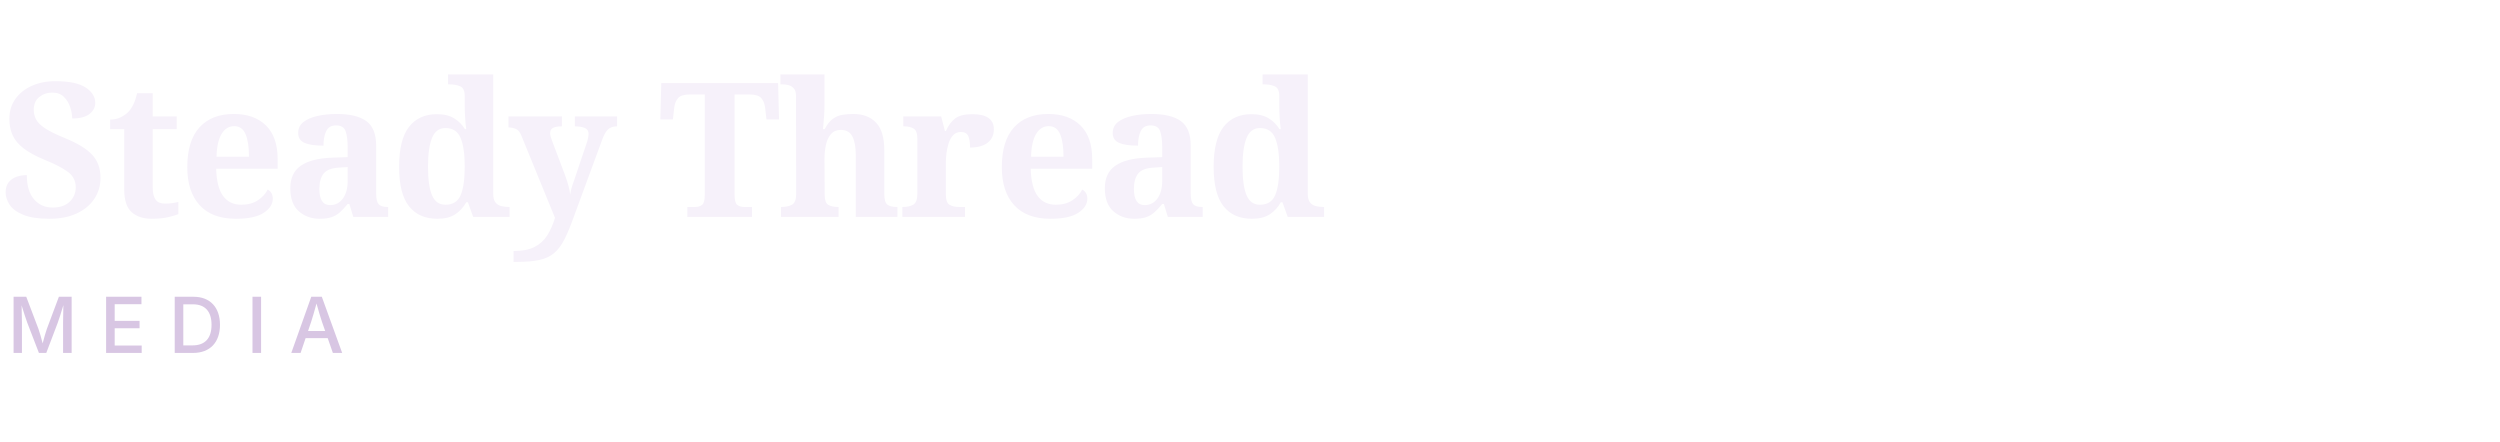
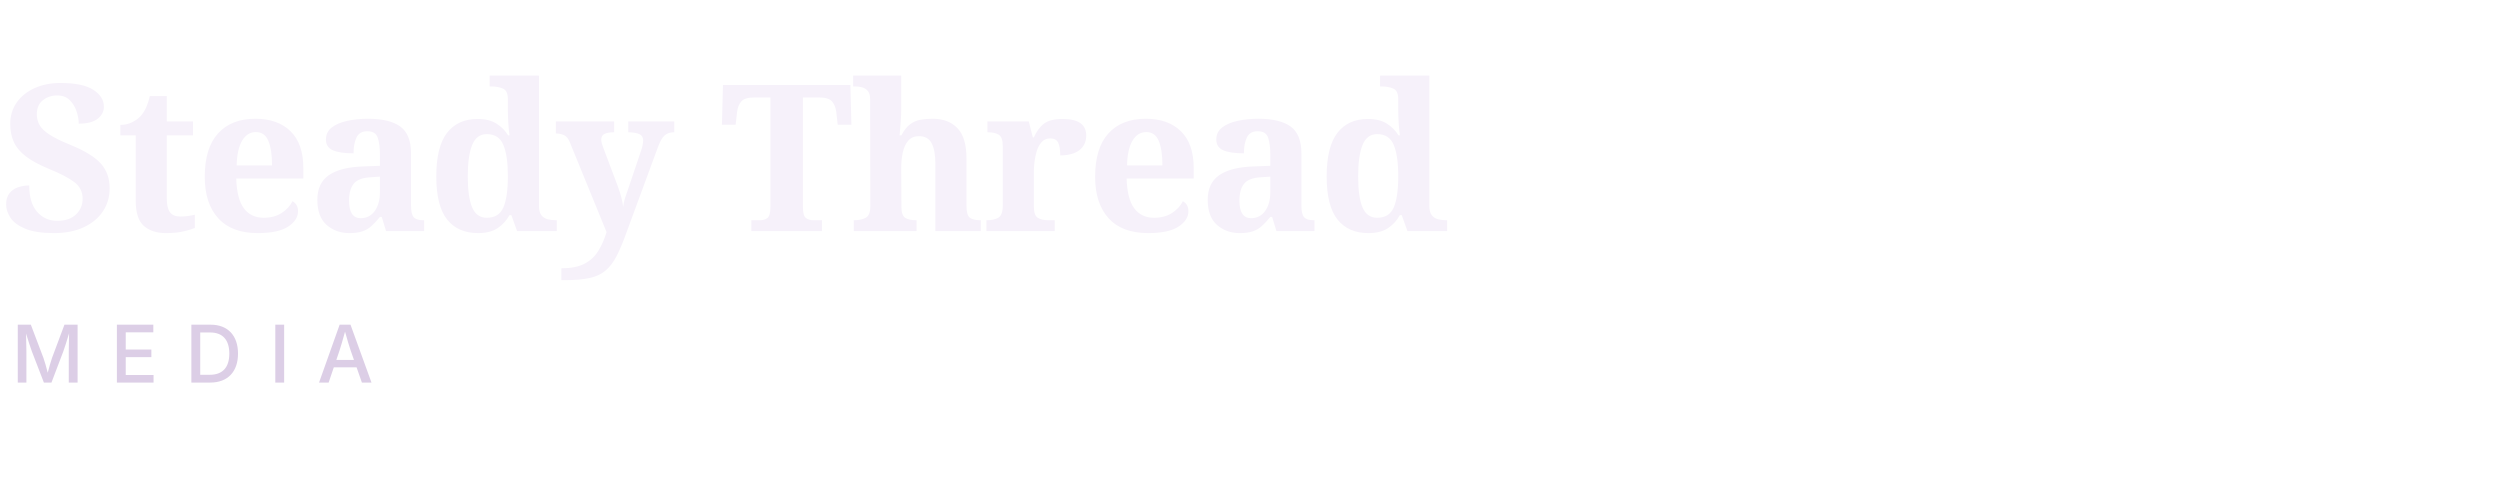
- <svg xmlns="http://www.w3.org/2000/svg" width="1360" height="240" viewBox="0 0 1360 240" fill="none">
-   <text x="0" y="118" fill="#F6F1FA" font-family="Playfair Display, Georgia, serif" font-size="102" font-weight="700" letter-spacing="-2">Steady Thread</text>
-   <text x="4" y="192" fill="#D8C6E3" font-family="Inter, Arial, sans-serif" font-size="42" font-weight="500" letter-spacing="12">MEDIA</text>
+ <svg xmlns="http://www.w3.org/2000/svg" width="1320" height="260" viewBox="0 0 1320 260" fill="none">
+   <text x="0" y="122" fill="#F6F1FA" font-family="Playfair Display, Georgia, serif" font-size="108" font-weight="700" letter-spacing="-2">Steady Thread</text>
+   <text x="6" y="202" fill="#DCCEE6" font-family="Inter, Arial, sans-serif" font-size="42" font-weight="500" letter-spacing="14">MEDIA</text>
</svg>
